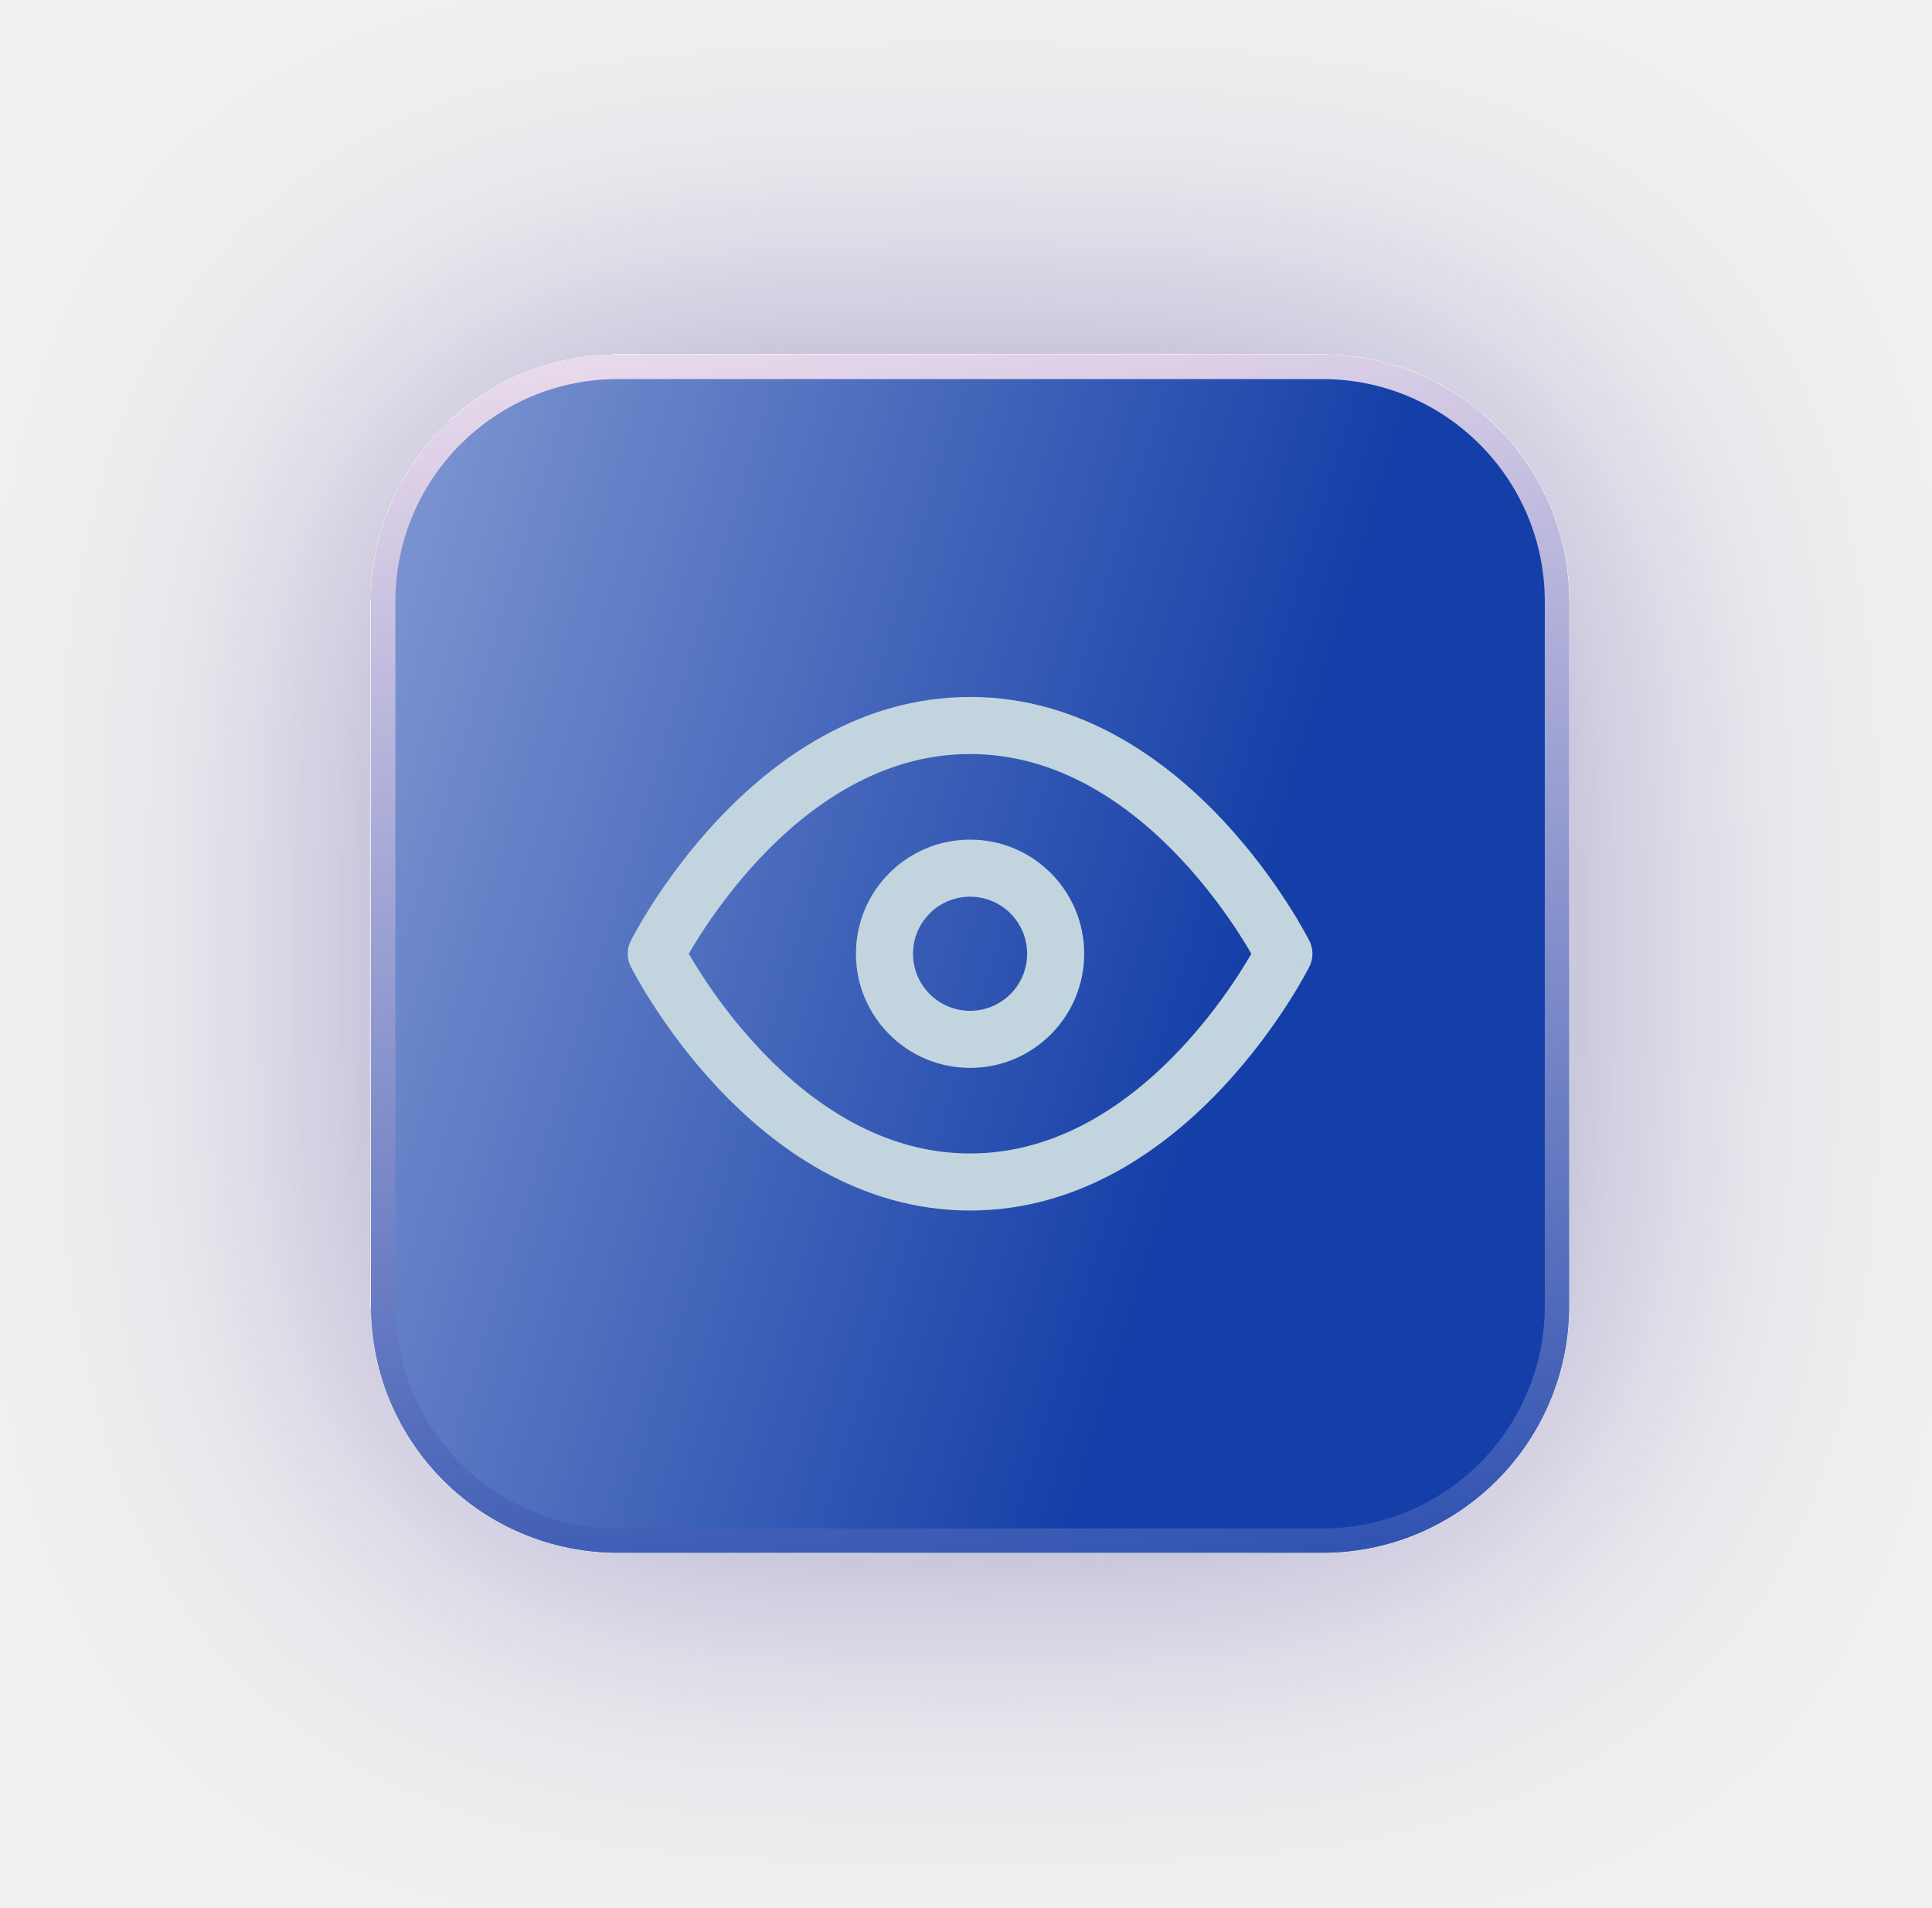
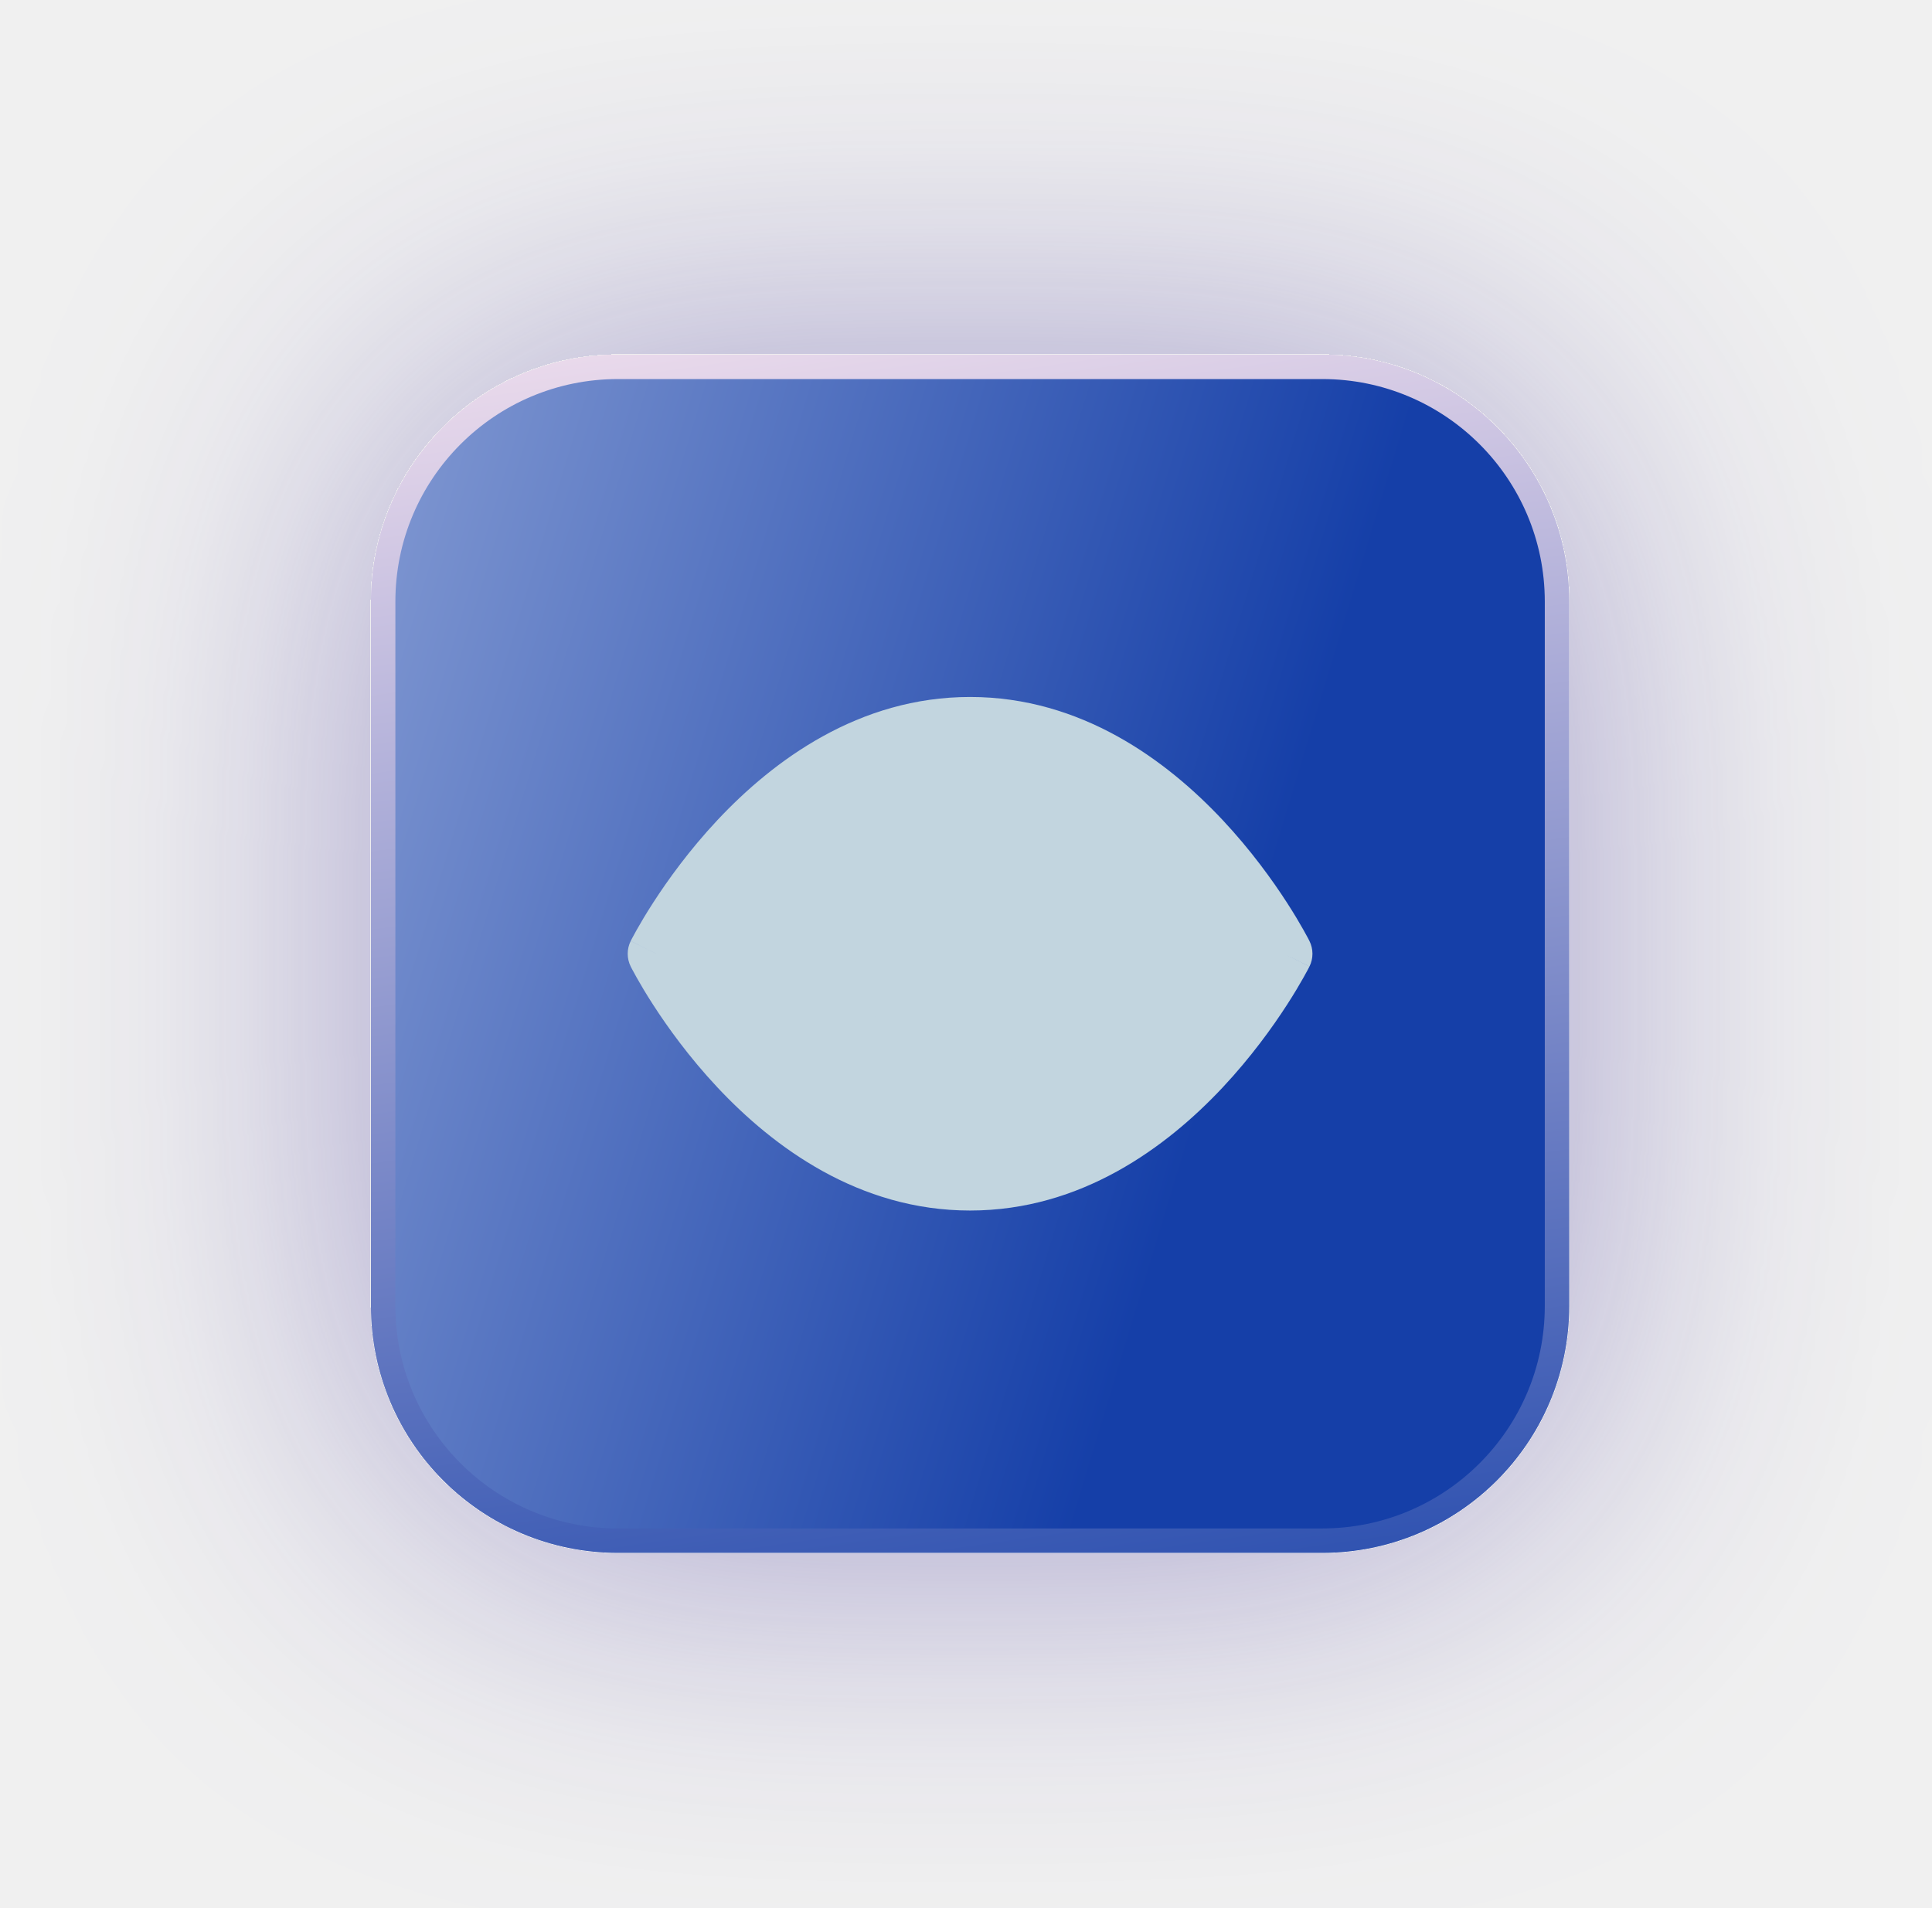
<svg xmlns="http://www.w3.org/2000/svg" width="79" height="78" viewBox="0 0 79 78" fill="none">
  <g filter="url(#filter0_bd_133_394)">
    <path d="M15.667 24.6C15.667 19.298 19.965 15 25.267 15H54.067C59.369 15 63.667 19.298 63.667 24.6V53.4C63.667 58.702 59.369 63 54.067 63H25.267C19.965 63 15.667 58.702 15.667 53.4V24.6Z" fill="url(#paint0_linear_133_394)" fillOpacity="0.9" shapeRendering="crispEdges" />
    <path d="M15.667 24.6C15.667 19.298 19.965 15 25.267 15H54.067C59.369 15 63.667 19.298 63.667 24.6V53.4C63.667 58.702 59.369 63 54.067 63H25.267C19.965 63 15.667 58.702 15.667 53.4V24.6Z" stroke="url(#paint1_linear_133_394)" strokeOpacity="0.4" strokeWidth="1.2" shapeRendering="crispEdges" />
    <g clip-path="url(#clip0_133_394)">
-       <path fill-rule="evenodd" clip-rule="evenodd" d="M28.164 39C28.292 39.22 28.461 39.501 28.67 39.825C29.208 40.658 30.005 41.766 31.039 42.869C33.128 45.097 36.05 47.167 39.667 47.167C43.284 47.167 46.205 45.097 48.295 42.869C49.329 41.766 50.125 40.658 50.663 39.825C50.873 39.501 51.042 39.22 51.169 39C51.042 38.78 50.873 38.499 50.663 38.175C50.125 37.342 49.329 36.234 48.295 35.131C46.205 32.903 43.284 30.833 39.667 30.833C36.05 30.833 33.128 32.903 31.039 35.131C30.005 36.234 29.208 37.342 28.67 38.175C28.461 38.499 28.292 38.78 28.164 39ZM52.5 39C53.544 38.478 53.543 38.477 53.543 38.477L53.541 38.474L53.537 38.466L53.524 38.44C53.513 38.418 53.497 38.388 53.477 38.349C53.436 38.273 53.377 38.164 53.3 38.027C53.147 37.754 52.92 37.368 52.623 36.909C52.031 35.992 51.15 34.766 49.997 33.535C47.712 31.098 44.216 28.5 39.667 28.5C35.117 28.5 31.622 31.098 29.336 33.535C28.183 34.766 27.302 35.992 26.71 36.909C26.413 37.368 26.187 37.754 26.033 38.027C25.956 38.164 25.897 38.273 25.857 38.349C25.836 38.388 25.821 38.418 25.809 38.44L25.796 38.466L25.792 38.474L25.791 38.476C25.791 38.476 25.79 38.478 26.833 39L25.79 38.478C25.626 38.807 25.626 39.193 25.79 39.522L26.833 39C25.79 39.522 25.79 39.522 25.79 39.522L25.792 39.526L25.796 39.534L25.809 39.56C25.821 39.582 25.836 39.612 25.857 39.651C25.897 39.727 25.956 39.836 26.033 39.973C26.187 40.246 26.413 40.632 26.71 41.091C27.302 42.008 28.183 43.234 29.336 44.465C31.622 46.903 35.117 49.5 39.667 49.5C44.216 49.5 47.712 46.903 49.997 44.465C51.15 43.234 52.031 42.008 52.623 41.091C52.92 40.632 53.147 40.246 53.3 39.973C53.377 39.836 53.436 39.727 53.477 39.651C53.497 39.612 53.513 39.582 53.524 39.56L53.537 39.534L53.541 39.526L53.543 39.524C53.543 39.524 53.544 39.522 52.5 39ZM52.5 39L53.544 39.522C53.708 39.193 53.707 38.806 53.543 38.477L52.5 39Z" fill="#C2D5DF" />
-       <path fill-rule="evenodd" clip-rule="evenodd" d="M39.667 36.667C38.378 36.667 37.333 37.711 37.333 39C37.333 40.289 38.378 41.333 39.667 41.333C40.955 41.333 42 40.289 42 39C42 37.711 40.955 36.667 39.667 36.667ZM35 39C35 36.423 37.089 34.333 39.667 34.333C42.244 34.333 44.333 36.423 44.333 39C44.333 41.577 42.244 43.667 39.667 43.667C37.089 43.667 35 41.577 35 39Z" fill="#C2D5DF" />
+       <path fillRule="evenodd" clipRule="evenodd" d="M28.164 39C28.292 39.22 28.461 39.501 28.67 39.825C29.208 40.658 30.005 41.766 31.039 42.869C33.128 45.097 36.05 47.167 39.667 47.167C43.284 47.167 46.205 45.097 48.295 42.869C49.329 41.766 50.125 40.658 50.663 39.825C50.873 39.501 51.042 39.22 51.169 39C51.042 38.78 50.873 38.499 50.663 38.175C50.125 37.342 49.329 36.234 48.295 35.131C46.205 32.903 43.284 30.833 39.667 30.833C36.05 30.833 33.128 32.903 31.039 35.131C30.005 36.234 29.208 37.342 28.67 38.175C28.461 38.499 28.292 38.78 28.164 39ZM52.5 39C53.544 38.478 53.543 38.477 53.543 38.477L53.541 38.474L53.537 38.466L53.524 38.44C53.513 38.418 53.497 38.388 53.477 38.349C53.436 38.273 53.377 38.164 53.3 38.027C53.147 37.754 52.92 37.368 52.623 36.909C52.031 35.992 51.15 34.766 49.997 33.535C47.712 31.098 44.216 28.5 39.667 28.5C35.117 28.5 31.622 31.098 29.336 33.535C28.183 34.766 27.302 35.992 26.71 36.909C26.413 37.368 26.187 37.754 26.033 38.027C25.956 38.164 25.897 38.273 25.857 38.349C25.836 38.388 25.821 38.418 25.809 38.44L25.796 38.466L25.792 38.474L25.791 38.476C25.791 38.476 25.79 38.478 26.833 39L25.79 38.478C25.626 38.807 25.626 39.193 25.79 39.522L26.833 39C25.79 39.522 25.79 39.522 25.79 39.522L25.792 39.526L25.796 39.534L25.809 39.56C25.821 39.582 25.836 39.612 25.857 39.651C25.897 39.727 25.956 39.836 26.033 39.973C26.187 40.246 26.413 40.632 26.71 41.091C27.302 42.008 28.183 43.234 29.336 44.465C31.622 46.903 35.117 49.5 39.667 49.5C44.216 49.5 47.712 46.903 49.997 44.465C51.15 43.234 52.031 42.008 52.623 41.091C52.92 40.632 53.147 40.246 53.3 39.973C53.377 39.836 53.436 39.727 53.477 39.651C53.497 39.612 53.513 39.582 53.524 39.56L53.537 39.534L53.541 39.526L53.543 39.524C53.543 39.524 53.544 39.522 52.5 39ZM52.5 39L53.544 39.522C53.708 39.193 53.707 38.806 53.543 38.477L52.5 39Z" fill="#C2D5DF" />
+       <path fillRule="evenodd" clipRule="evenodd" d="M39.667 36.667C38.378 36.667 37.333 37.711 37.333 39C37.333 40.289 38.378 41.333 39.667 41.333C40.955 41.333 42 40.289 42 39C42 37.711 40.955 36.667 39.667 36.667ZM35 39C35 36.423 37.089 34.333 39.667 34.333C42.244 34.333 44.333 36.423 44.333 39C44.333 41.577 42.244 43.667 39.667 43.667C37.089 43.667 35 41.577 35 39Z" fill="#C2D5DF" />
    </g>
  </g>
  <defs>
    <filter id="filter0_bd_133_394" x="-23.333" y="-24" width="126" height="126" filterUnits="userSpaceOnUse" color-interpolation-filters="sRGB">
      <feFlood flood-opacity="0" result="BackgroundImageFix" />
      <feGaussianBlur in="BackgroundImageFix" stdDeviation="19.2" />
      <feComposite in2="SourceAlpha" operator="in" result="effect1_backgroundBlur_133_394" />
      <feColorMatrix in="SourceAlpha" type="matrix" values="0 0 0 0 0 0 0 0 0 0 0 0 0 0 0 0 0 0 127 0" result="hardAlpha" />
      <feOffset />
      <feGaussianBlur stdDeviation="7.2" />
      <feComposite in2="hardAlpha" operator="out" />
      <feColorMatrix type="matrix" values="0 0 0 0 0.318 0 0 0 0 0.267 0 0 0 0 0.639 0 0 0 0.48 0" />
      <feBlend mode="normal" in2="effect1_backgroundBlur_133_394" result="effect2_dropShadow_133_394" />
      <feBlend mode="normal" in="SourceGraphic" in2="effect2_dropShadow_133_394" result="shape" />
    </filter>
    <linearGradient id="paint0_linear_133_394" x1="-0.155" y1="-60.517" x2="74.359" y2="-37.963" gradientUnits="userSpaceOnUse">
      <stop stop-color="#E4EAF8" />
      <stop offset="1" stop-color="#153FA8" />
    </linearGradient>
    <linearGradient id="paint1_linear_133_394" x1="12.845" y1="11.839" x2="22.023" y2="76.299" gradientUnits="userSpaceOnUse">
      <stop stop-color="#F8E4F0" />
      <stop offset="1" stop-color="#153FA8" />
    </linearGradient>
    <clipPath id="clip0_133_394">
      <rect width="28" height="28" fill="white" transform="translate(25.6667 25)" />
    </clipPath>
  </defs>
</svg>
